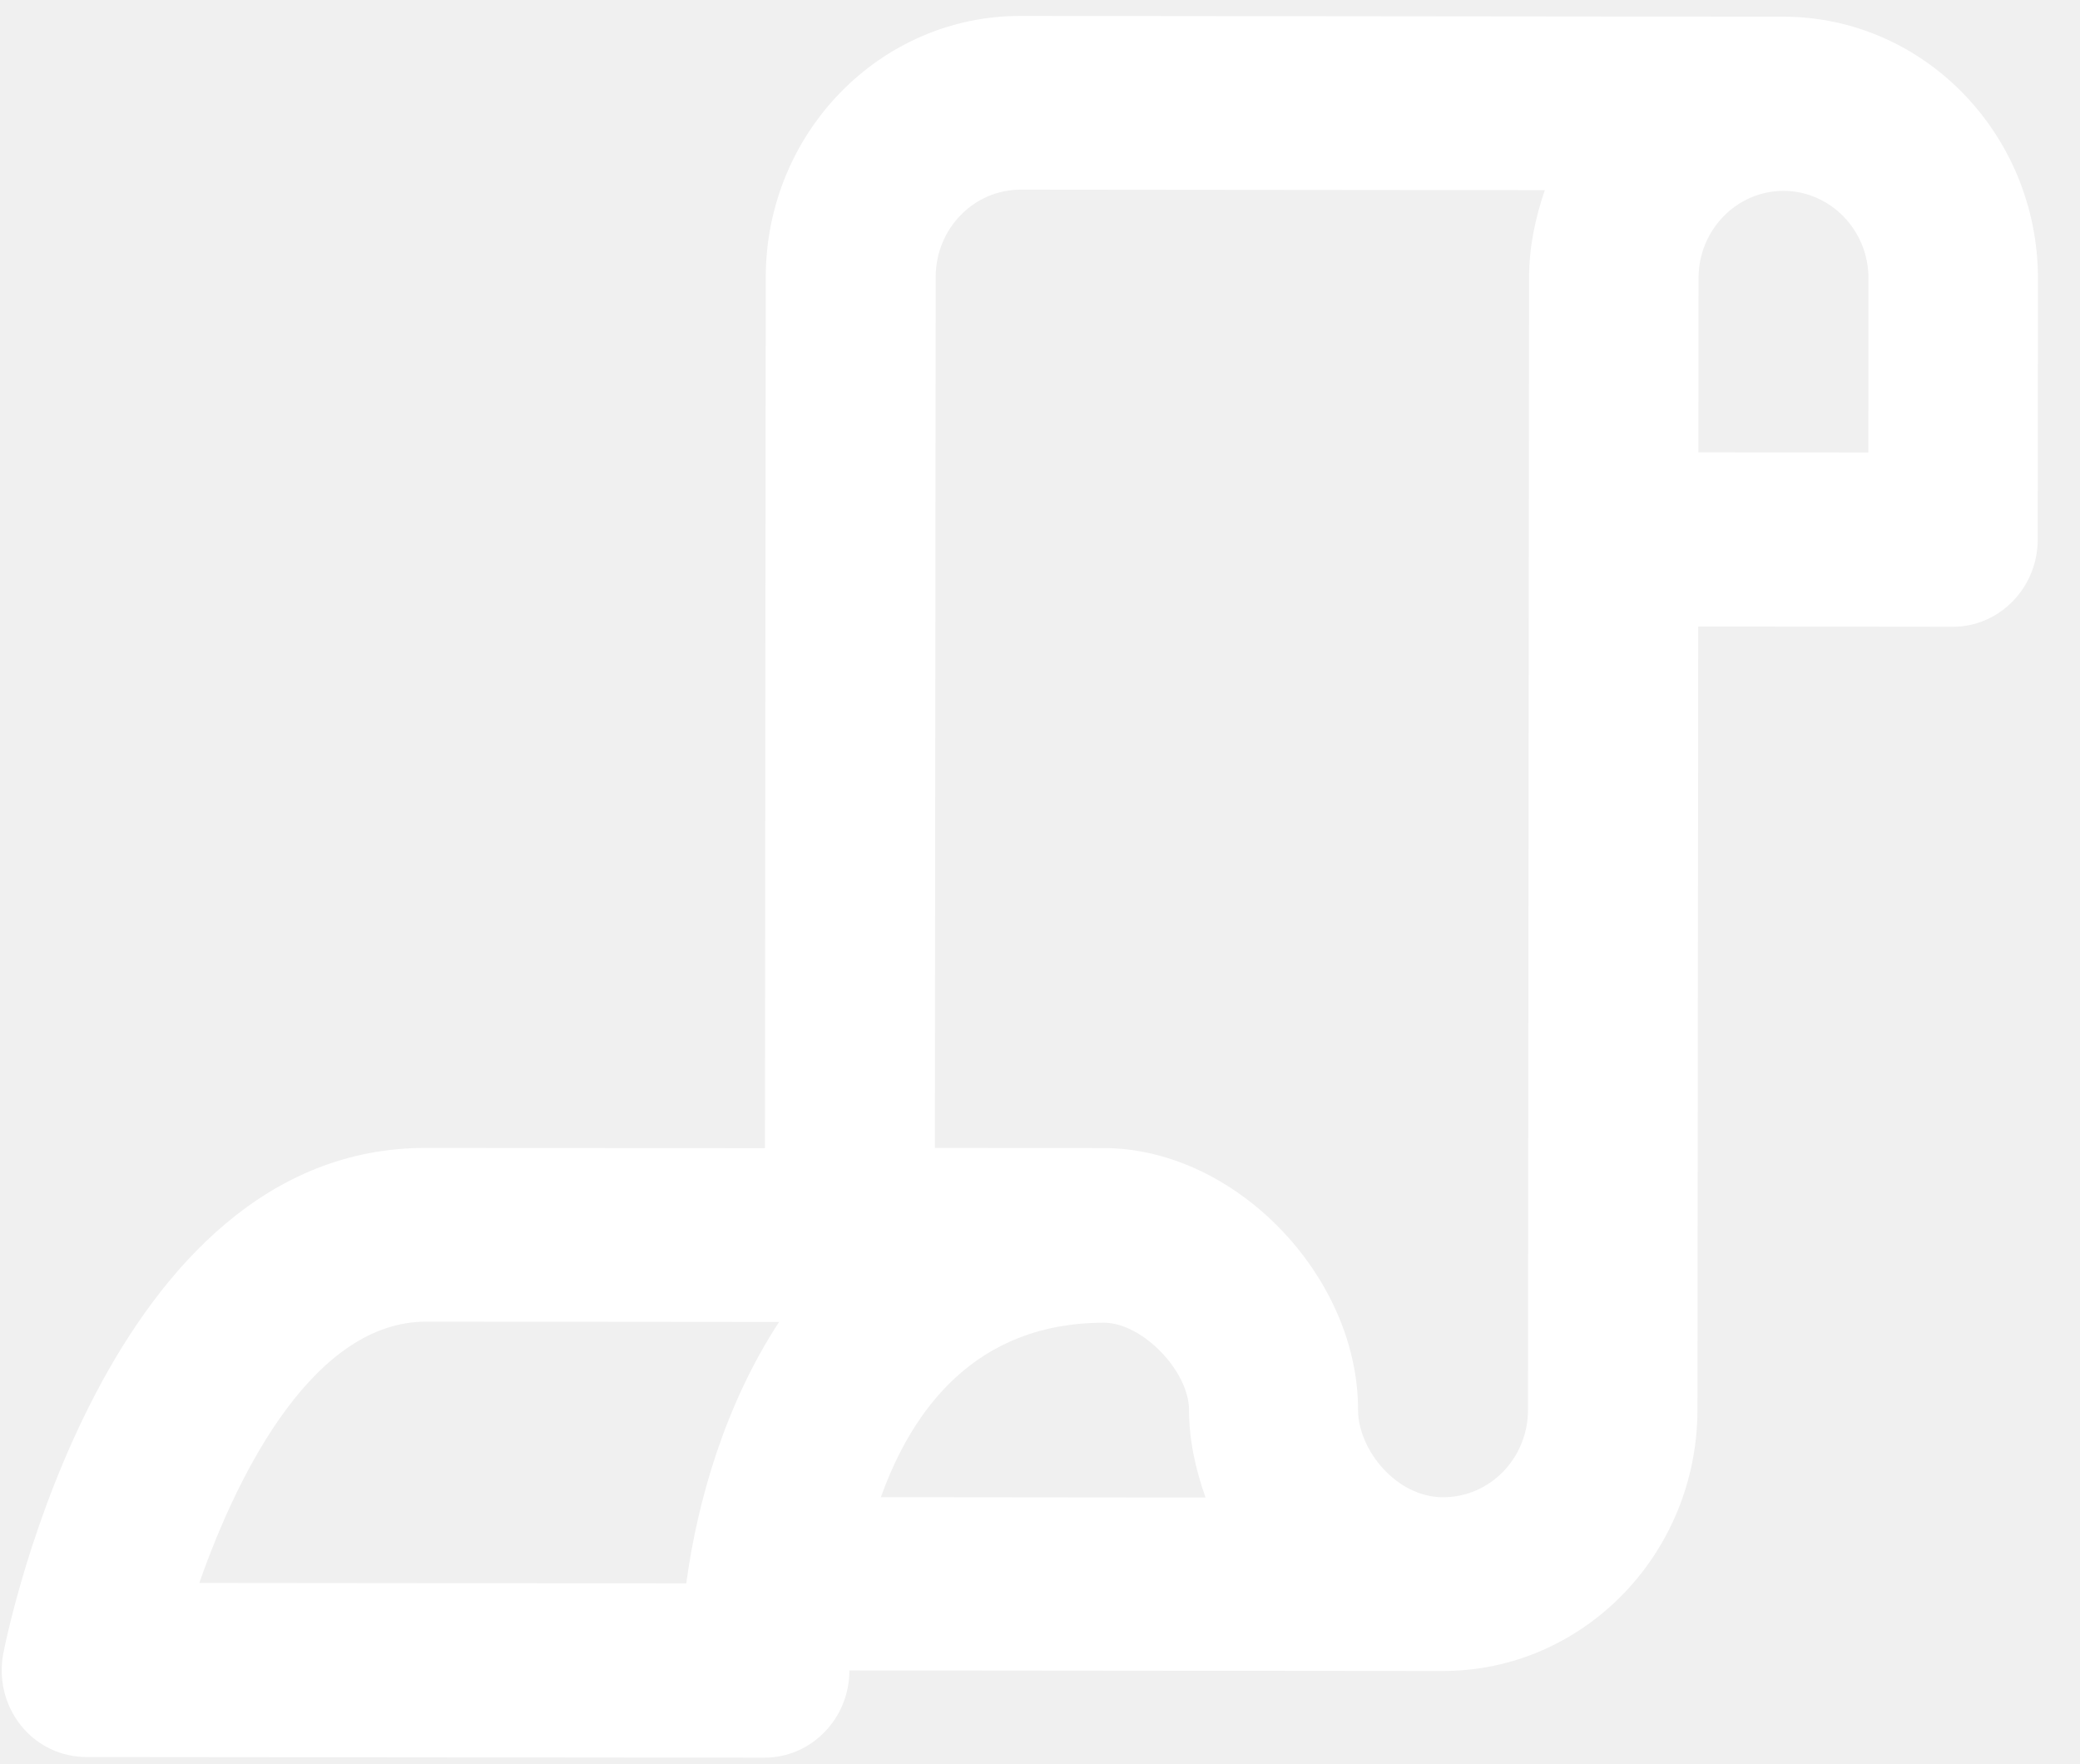
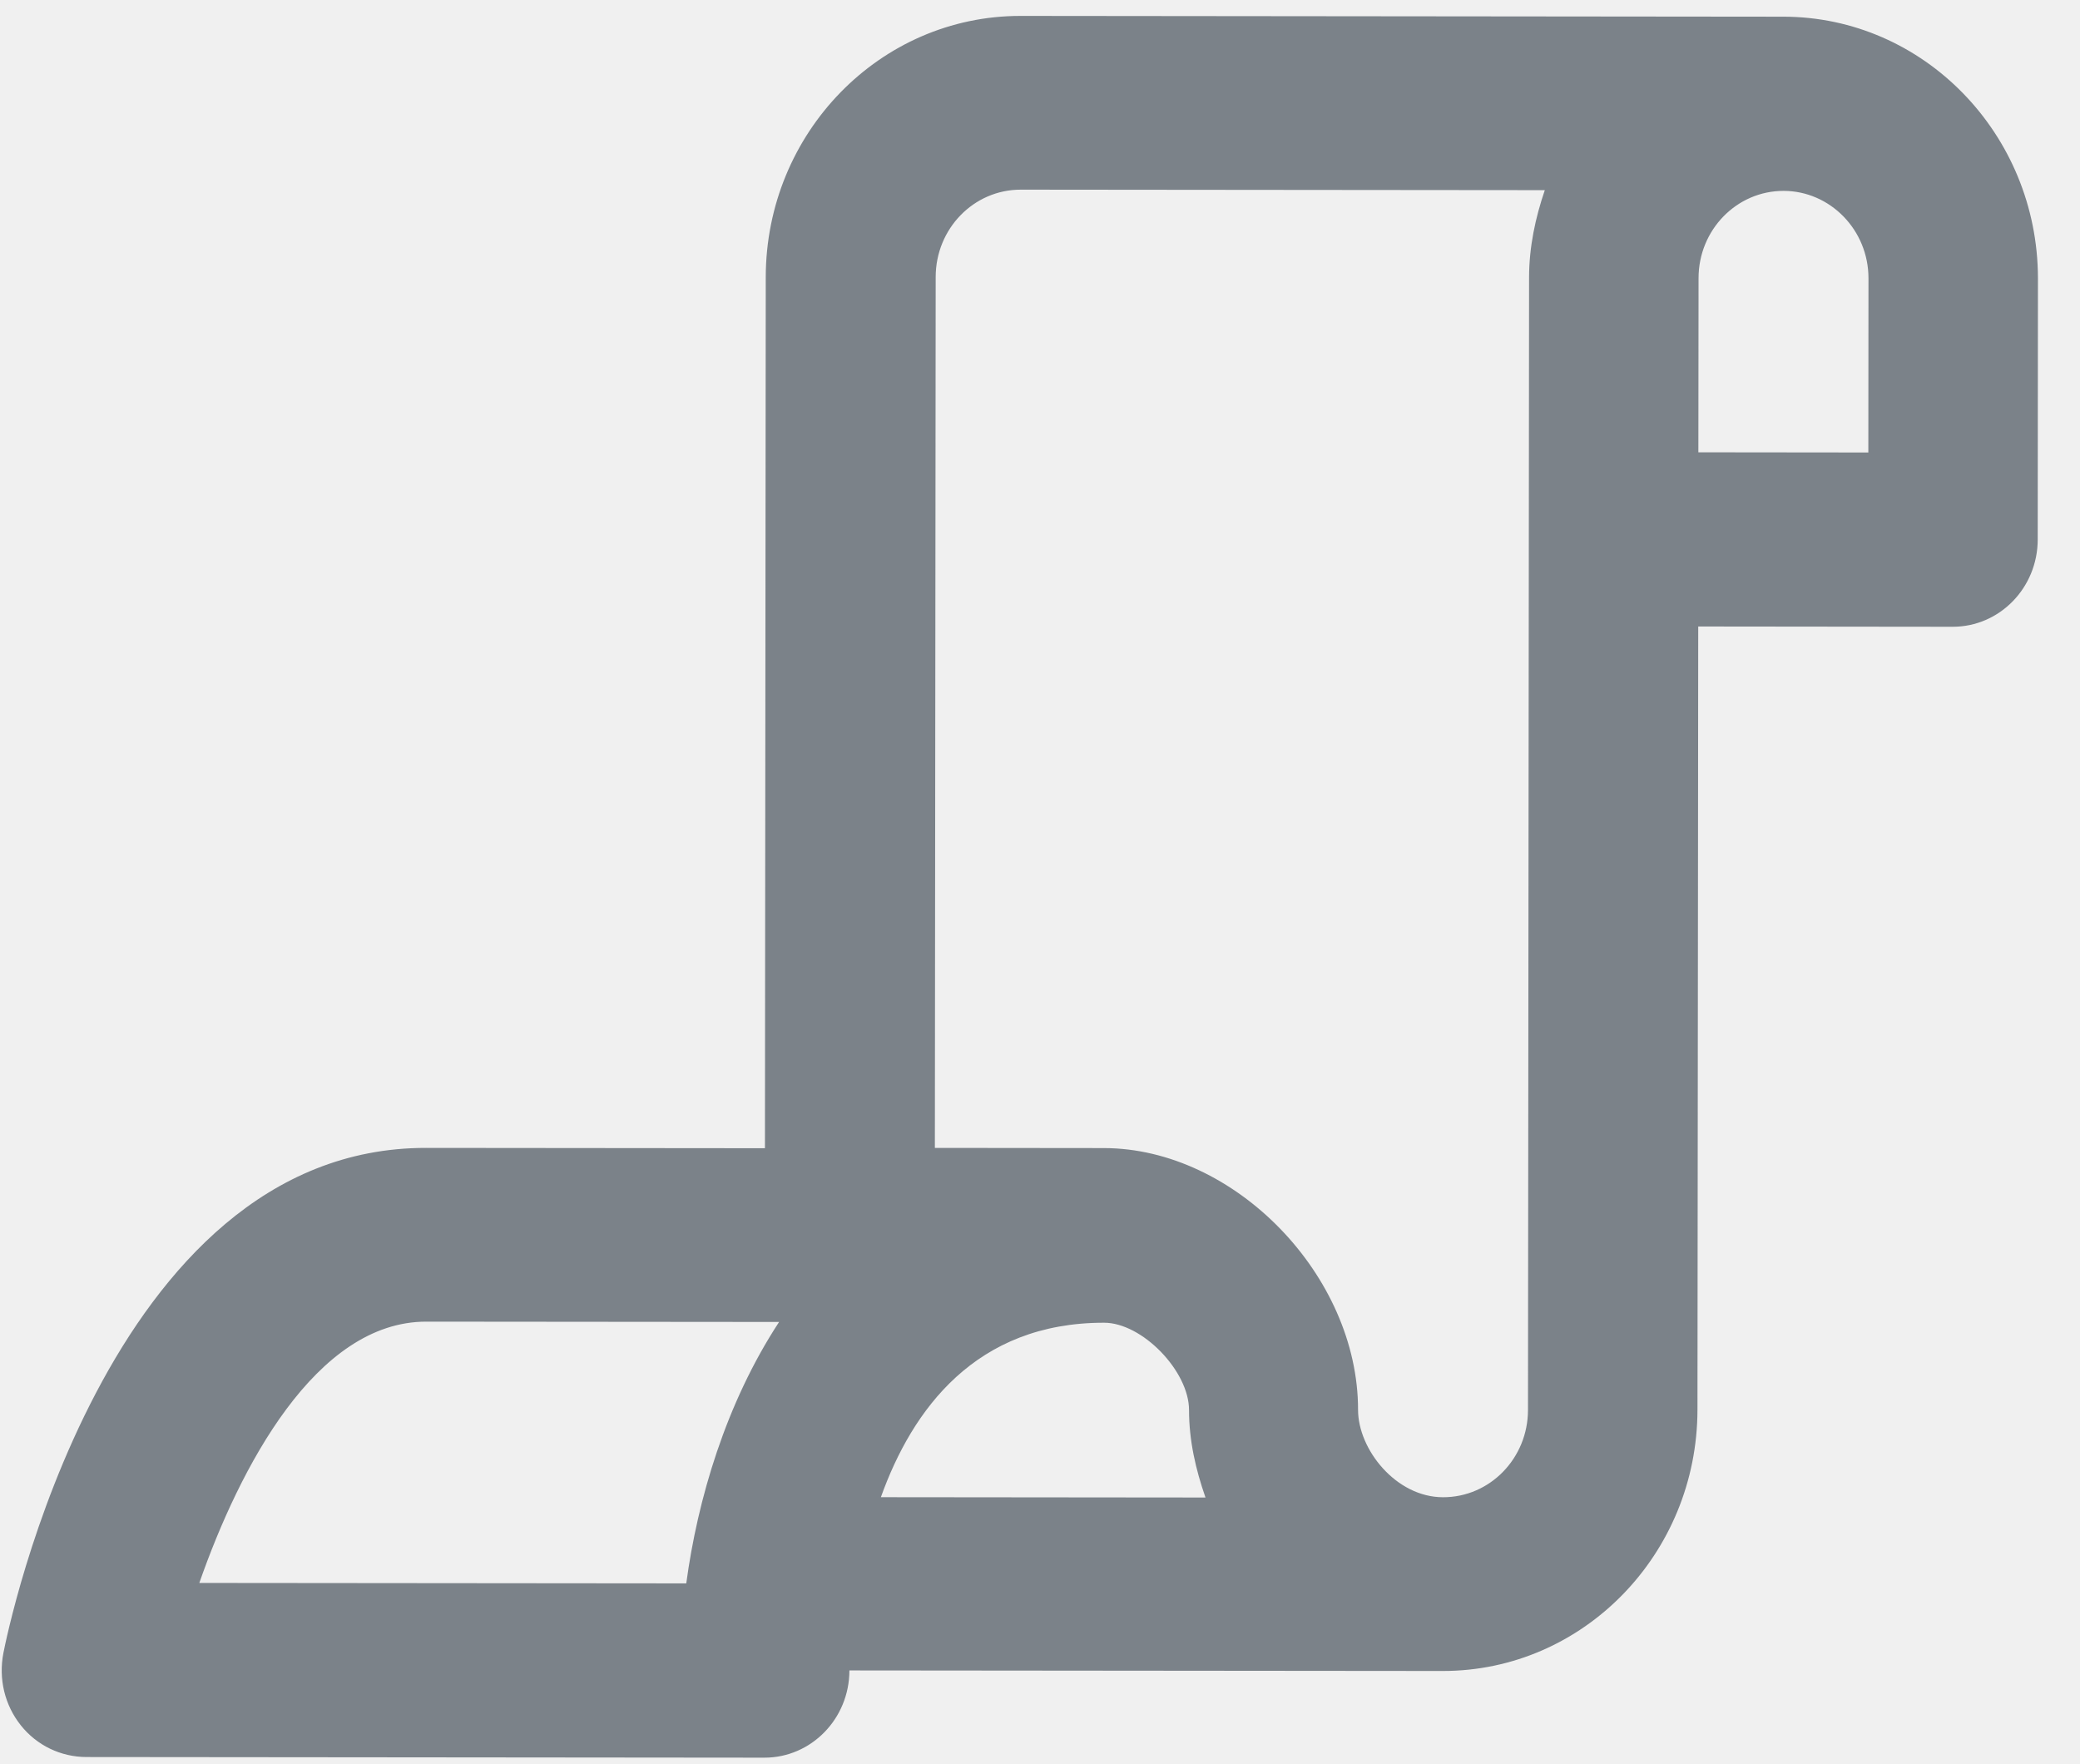
<svg xmlns="http://www.w3.org/2000/svg" width="46" height="39" viewBox="0 0 46 39" fill="none">
-   <path id="Vector" d="M39.439 0.369L22.568 0.352C19.462 0.35 16.938 2.939 16.935 6.13L16.917 25.391L9.421 25.384C2.34 25.377 0.164 36.098 0.075 36.555C-0.035 37.124 0.103 37.704 0.459 38.151C0.814 38.599 1.348 38.853 1.912 38.854L16.904 38.868C17.942 38.869 18.784 38.006 18.785 36.939L31.908 36.951C35.013 36.954 37.537 34.365 37.54 31.174L37.557 13.854L43.184 13.86C44.222 13.861 45.064 12.998 45.065 11.93L45.07 6.147C45.063 2.966 42.544 0.371 39.439 0.369ZM15.177 35.014L4.408 35.004C5.3 32.454 6.984 29.224 9.427 29.226L17.23 29.233C16.051 31.031 15.426 33.165 15.177 35.014ZM24.419 29.25C25.26 29.251 26.297 30.319 26.296 31.183C26.296 31.854 26.443 32.495 26.66 33.115L19.481 33.108C20.175 31.167 21.581 29.247 24.419 29.25ZM33.792 31.18C33.791 32.247 32.95 33.111 31.912 33.109C30.873 33.108 30.034 32.051 30.034 31.177C30.037 28.209 27.31 25.391 24.413 25.388L20.675 25.384L20.693 6.124C20.694 5.057 21.535 4.193 22.574 4.194L34.164 4.205C33.956 4.815 33.817 5.455 33.816 6.136L33.792 31.18ZM41.309 10.006L37.56 10.002L37.564 6.15C37.565 5.083 38.407 4.22 39.445 4.221C40.474 4.222 41.323 5.086 41.322 6.154L41.319 10.006L41.309 10.006Z" fill="white" />
+   <path id="Vector" d="M39.439 0.369L22.568 0.352C19.462 0.35 16.938 2.939 16.935 6.13L16.917 25.391L9.421 25.384C2.34 25.377 0.164 36.098 0.075 36.555C-0.035 37.124 0.103 37.704 0.459 38.151C0.814 38.599 1.348 38.853 1.912 38.854L16.904 38.868C17.942 38.869 18.784 38.006 18.785 36.939L31.908 36.951C35.013 36.954 37.537 34.365 37.54 31.174L37.557 13.854L43.184 13.86C44.222 13.861 45.064 12.998 45.065 11.93L45.07 6.147C45.063 2.966 42.544 0.371 39.439 0.369ZM15.177 35.014L4.408 35.004C5.3 32.454 6.984 29.224 9.427 29.226L17.23 29.233C16.051 31.031 15.426 33.165 15.177 35.014ZM24.419 29.25C25.26 29.251 26.297 30.319 26.296 31.183C26.296 31.854 26.443 32.495 26.66 33.115L19.481 33.108C20.175 31.167 21.581 29.247 24.419 29.25ZM33.792 31.18C33.791 32.247 32.95 33.111 31.912 33.109C30.873 33.108 30.034 32.051 30.034 31.177C30.037 28.209 27.31 25.391 24.413 25.388L20.675 25.384L20.693 6.124C20.694 5.057 21.535 4.193 22.574 4.194L34.164 4.205C33.956 4.815 33.817 5.455 33.816 6.136L33.792 31.18ZM41.309 10.006L37.56 10.002L37.564 6.15C37.565 5.083 38.407 4.22 39.445 4.221C40.474 4.222 41.323 5.086 41.322 6.154L41.319 10.006L41.309 10.006Z" fill="#7B8289" />
</svg>
